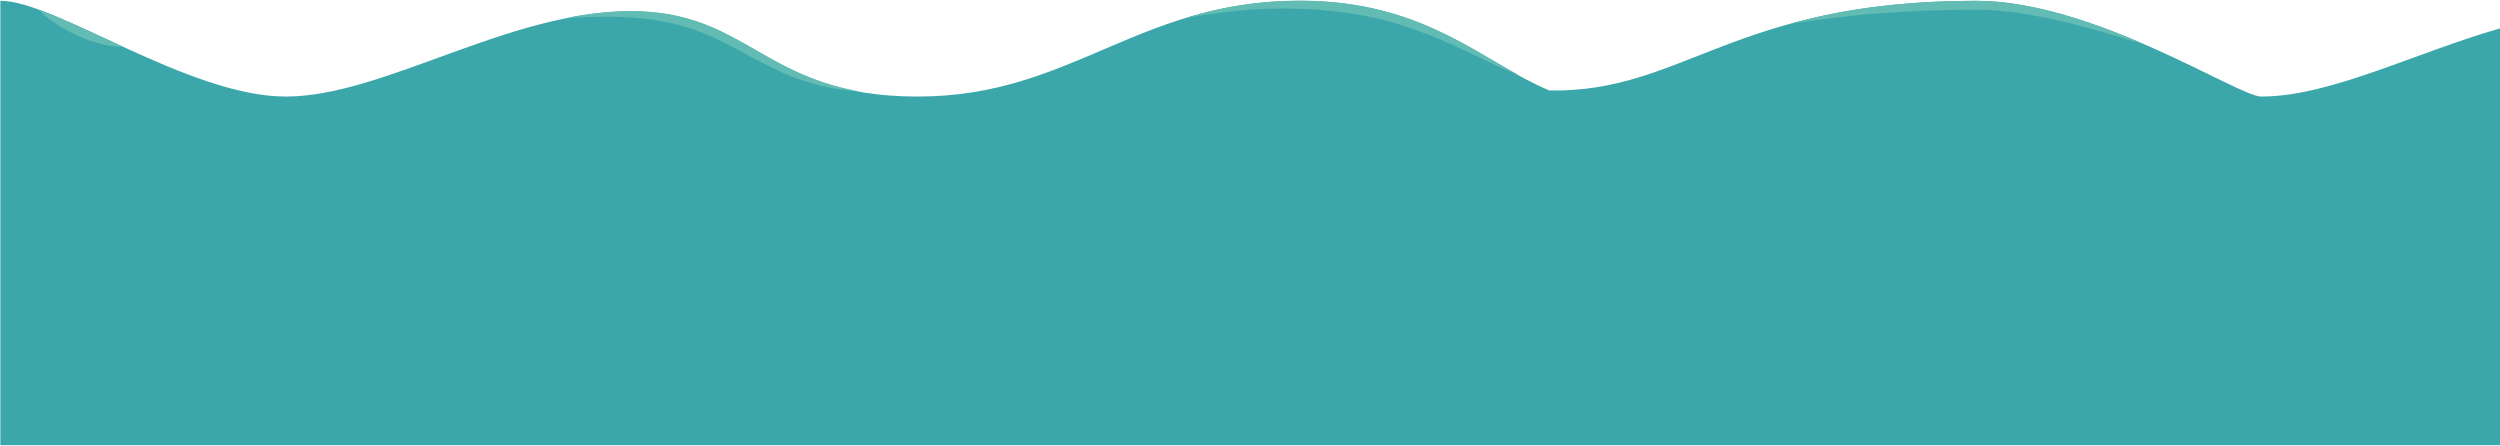
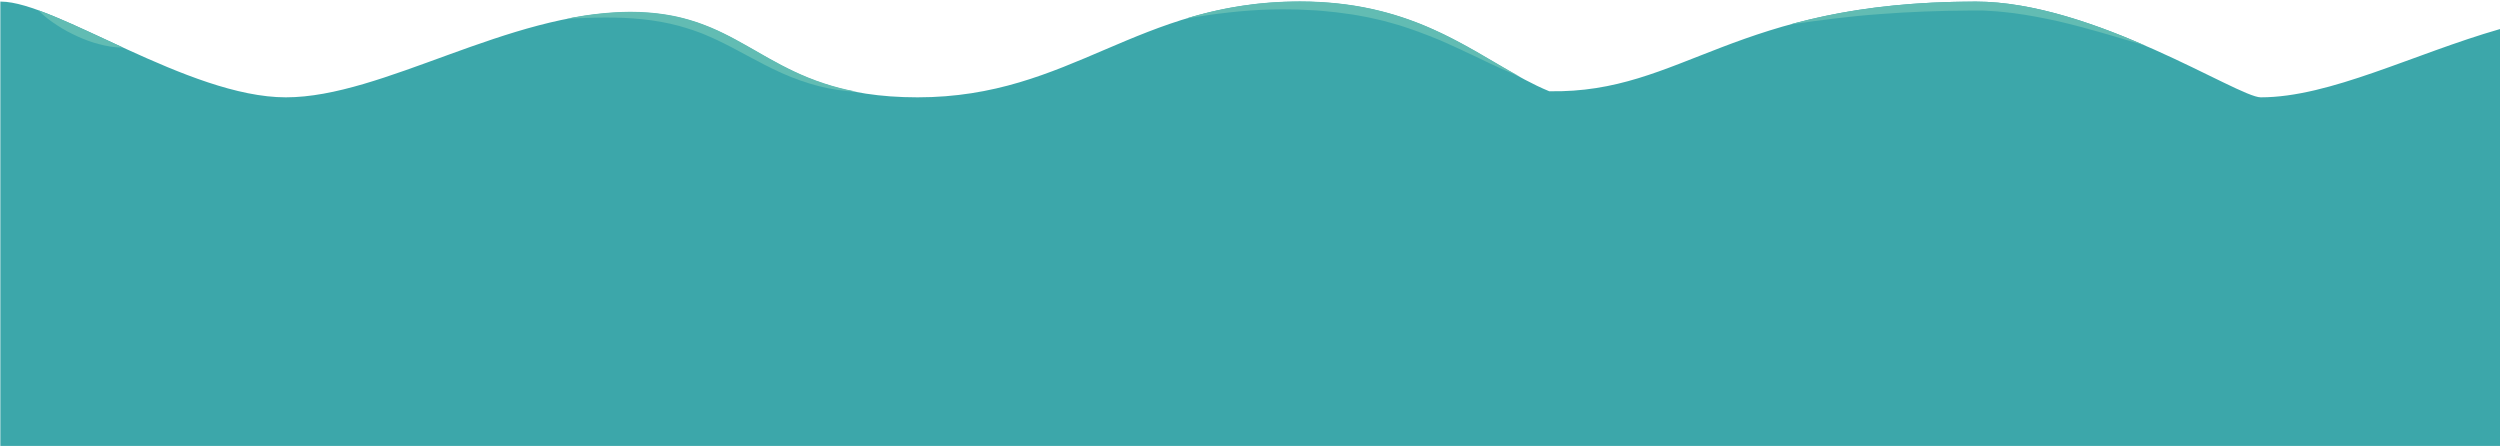
- <svg xmlns="http://www.w3.org/2000/svg" width="1194" height="213" viewBox="0 0 1194 213" fill="none">
-   <path d="M1194.09 13.525C1152.81 25.382 1112.98 46.112 1079.89 46.112C1069.06 46.112 1000.15 0.388 943.772 0.388C827.613 0.388 804.074 44.32 740.024 43.211C708.468 30.245 681.518 0.388 620.795 0.388C543.099 0.388 511.8 46.112 438.283 46.112C364.767 46.112 359.394 5.421 300.973 5.421C242.553 5.421 182.938 46.112 136.542 46.112C90.147 46.112 26.268 0.388 0.427 0.388C0.341 0.388 0.256 0.388 0.171 0.388L0.171 212.629L1194.17 212.629V13.525H1194.09Z" fill="#3CA7AA" />
-   <path d="M27.206 11.647C30.276 13.694 33.517 15.401 36.843 16.936C40.17 18.472 43.581 19.751 47.248 20.69C50.83 21.628 54.583 22.396 58.677 22.31C43.752 15.486 29.85 8.661 18.336 4.567C21.066 7.382 24.051 9.6 27.206 11.647Z" fill="#62BCB3" />
-   <path d="M270.612 8.576C282.978 7.979 295.089 7.553 306.943 8.832C312.828 9.429 318.627 10.453 324.342 11.989C327.156 12.842 329.97 13.61 332.7 14.633C335.429 15.572 338.158 16.766 340.802 17.96C351.548 22.823 361.953 29.391 373.381 34.51C384.809 39.628 397.09 43.04 409.457 43.467C362.038 34.68 350.61 5.25 300.973 5.25C290.824 5.335 280.675 6.529 270.612 8.576Z" fill="#62BCB3" />
-   <path d="M566.126 8.576C580.028 6.188 593.759 4.482 607.575 4.141C610.987 4.055 614.483 4.055 617.895 4.141C621.306 4.141 624.718 4.482 628.129 4.567C629.835 4.652 631.541 4.823 633.246 4.994L638.363 5.505L643.395 6.188C645.101 6.444 646.807 6.614 648.427 6.956L653.459 7.894C655.165 8.235 656.785 8.662 658.406 9.003C661.732 9.685 664.973 10.794 668.299 11.648C674.78 13.695 681.177 16.083 687.573 18.728C693.884 21.458 700.195 24.443 706.507 27.429C709.662 28.965 712.818 30.5 716.059 31.95L720.92 34.083C722.54 34.765 724.161 35.448 725.781 36.13C699.513 21.713 672.307 0.302 620.88 0.302C599.729 0.302 582.075 3.714 566.126 8.576Z" fill="#62BCB3" />
-   <path d="M946.245 4.653C947.098 4.653 947.951 4.653 948.889 4.738L951.533 4.909C953.324 4.994 955.03 5.165 956.821 5.335C958.612 5.506 960.317 5.762 962.108 5.932C969.102 6.871 976.095 8.236 983.089 9.771C997.075 13.013 1010.89 17.278 1024.88 21.458C1000.06 10.624 970.551 0.388 943.857 0.388C905.734 0.388 877.59 5.079 854.733 11.392C869.232 9.259 883.56 7.383 897.888 6.359C912.216 5.25 926.629 4.738 940.957 4.653H943.687H946.245Z" fill="#62BCB3" />
+ <svg xmlns="http://www.w3.org/2000/svg" width="1366" height="244" viewBox="0 0 1366 244" fill="none">
+   <path d="M1365.9 15.906C1318.68 29.47 1273.13 53.182 1235.27 53.182C1222.88 53.182 1144.06 0.878 1079.57 0.878C946.698 0.878 919.772 51.133 846.507 49.864C810.41 35.032 779.582 0.878 710.121 0.878C621.246 0.878 585.443 53.182 501.348 53.182C417.254 53.182 411.107 6.636 344.281 6.636C277.454 6.636 209.261 53.182 156.19 53.182C103.118 53.182 30.048 0.878 0.488 0.878C0.39 0.878 0.293 0.878 0.195 0.878L0.195 243.66L1366 243.66V15.906H1365.9Z" fill="#3CA7AA" />
+   <path d="M31.121 13.758C34.633 16.1 38.34 18.051 42.145 19.808C45.95 21.564 49.852 23.028 54.047 24.101C58.144 25.175 62.437 26.053 67.12 25.956C50.047 18.149 34.145 10.343 20.975 5.659C24.097 8.879 27.511 11.416 31.121 13.758Z" fill="#62BCB3" />
+   <path d="M309.55 10.245C323.696 9.562 337.549 9.074 351.11 10.538C357.841 11.221 364.475 12.392 371.011 14.148C374.231 15.124 377.45 16.002 380.572 17.173C383.694 18.247 386.816 19.613 389.84 20.979C402.132 26.541 414.034 34.055 427.107 39.91C440.18 45.765 454.228 49.668 468.374 50.156C414.132 40.105 401.059 6.439 344.28 6.439C332.671 6.537 321.062 7.903 309.55 10.245Z" fill="#62BCB3" />
+   <path d="M647.587 10.245C663.489 7.513 679.195 5.561 695 5.171C698.902 5.073 702.902 5.073 706.804 5.171C710.706 5.171 714.609 5.561 718.511 5.659C720.462 5.756 722.413 5.952 724.364 6.147L730.218 6.732L735.974 7.513C737.925 7.806 739.876 8.001 741.73 8.391L747.485 9.464C749.437 9.855 751.29 10.343 753.144 10.733C756.949 11.514 760.656 12.782 764.46 13.758C771.875 16.1 779.192 18.832 786.508 21.857C793.728 24.98 800.947 28.395 808.166 31.811C811.776 33.567 815.385 35.323 819.093 36.982L824.653 39.422C826.507 40.202 828.361 40.983 830.214 41.764C800.166 25.273 769.046 0.78 710.219 0.78C686.024 0.78 665.83 4.683 647.587 10.245Z" fill="#62BCB3" />
+   <path d="M1082.4 5.757C1083.38 5.757 1084.35 5.757 1085.42 5.855L1088.45 6.05C1090.5 6.147 1092.45 6.342 1094.5 6.538C1096.55 6.733 1098.5 7.026 1100.55 7.221C1108.55 8.294 1116.55 9.855 1124.55 11.612C1140.54 15.32 1156.35 20.199 1172.35 24.98C1143.96 12.588 1110.2 0.878 1079.67 0.878C1036.06 0.878 1003.87 6.245 977.721 13.466C994.306 11.026 1010.7 8.88 1027.09 7.709C1043.47 6.44 1059.96 5.855 1076.35 5.757H1079.47H1082.4Z" fill="#62BCB3" />
</svg>
